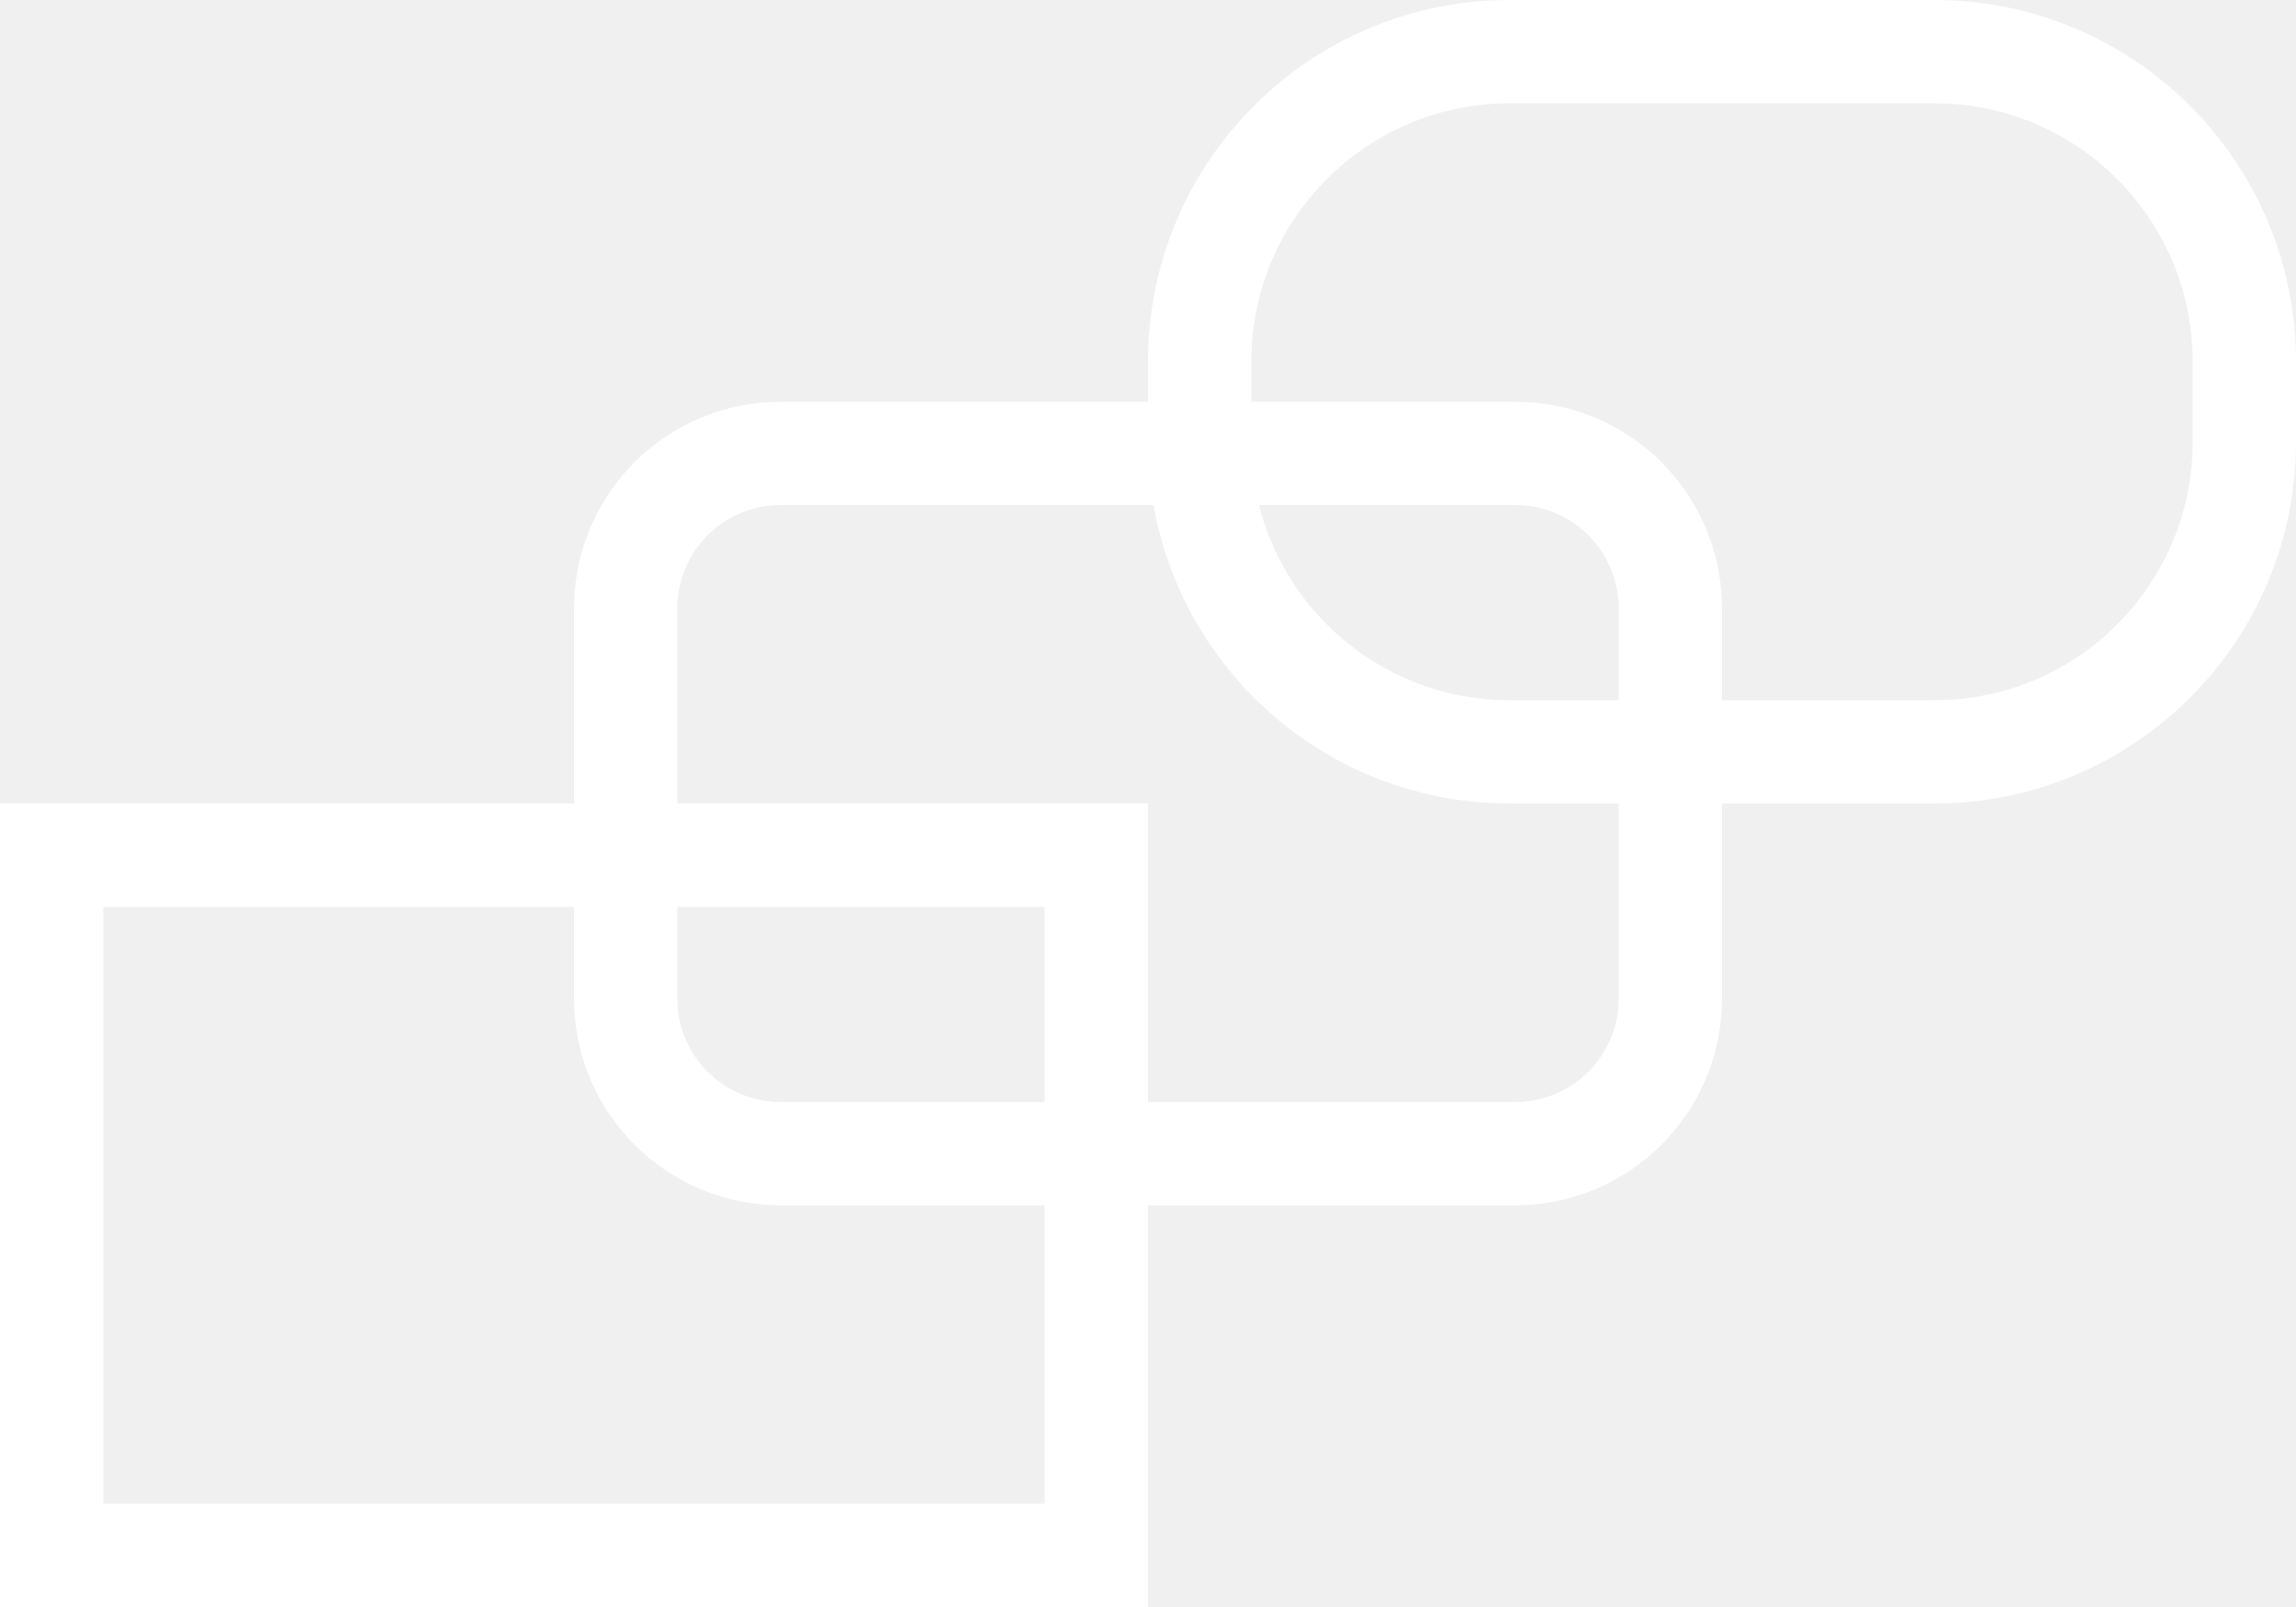
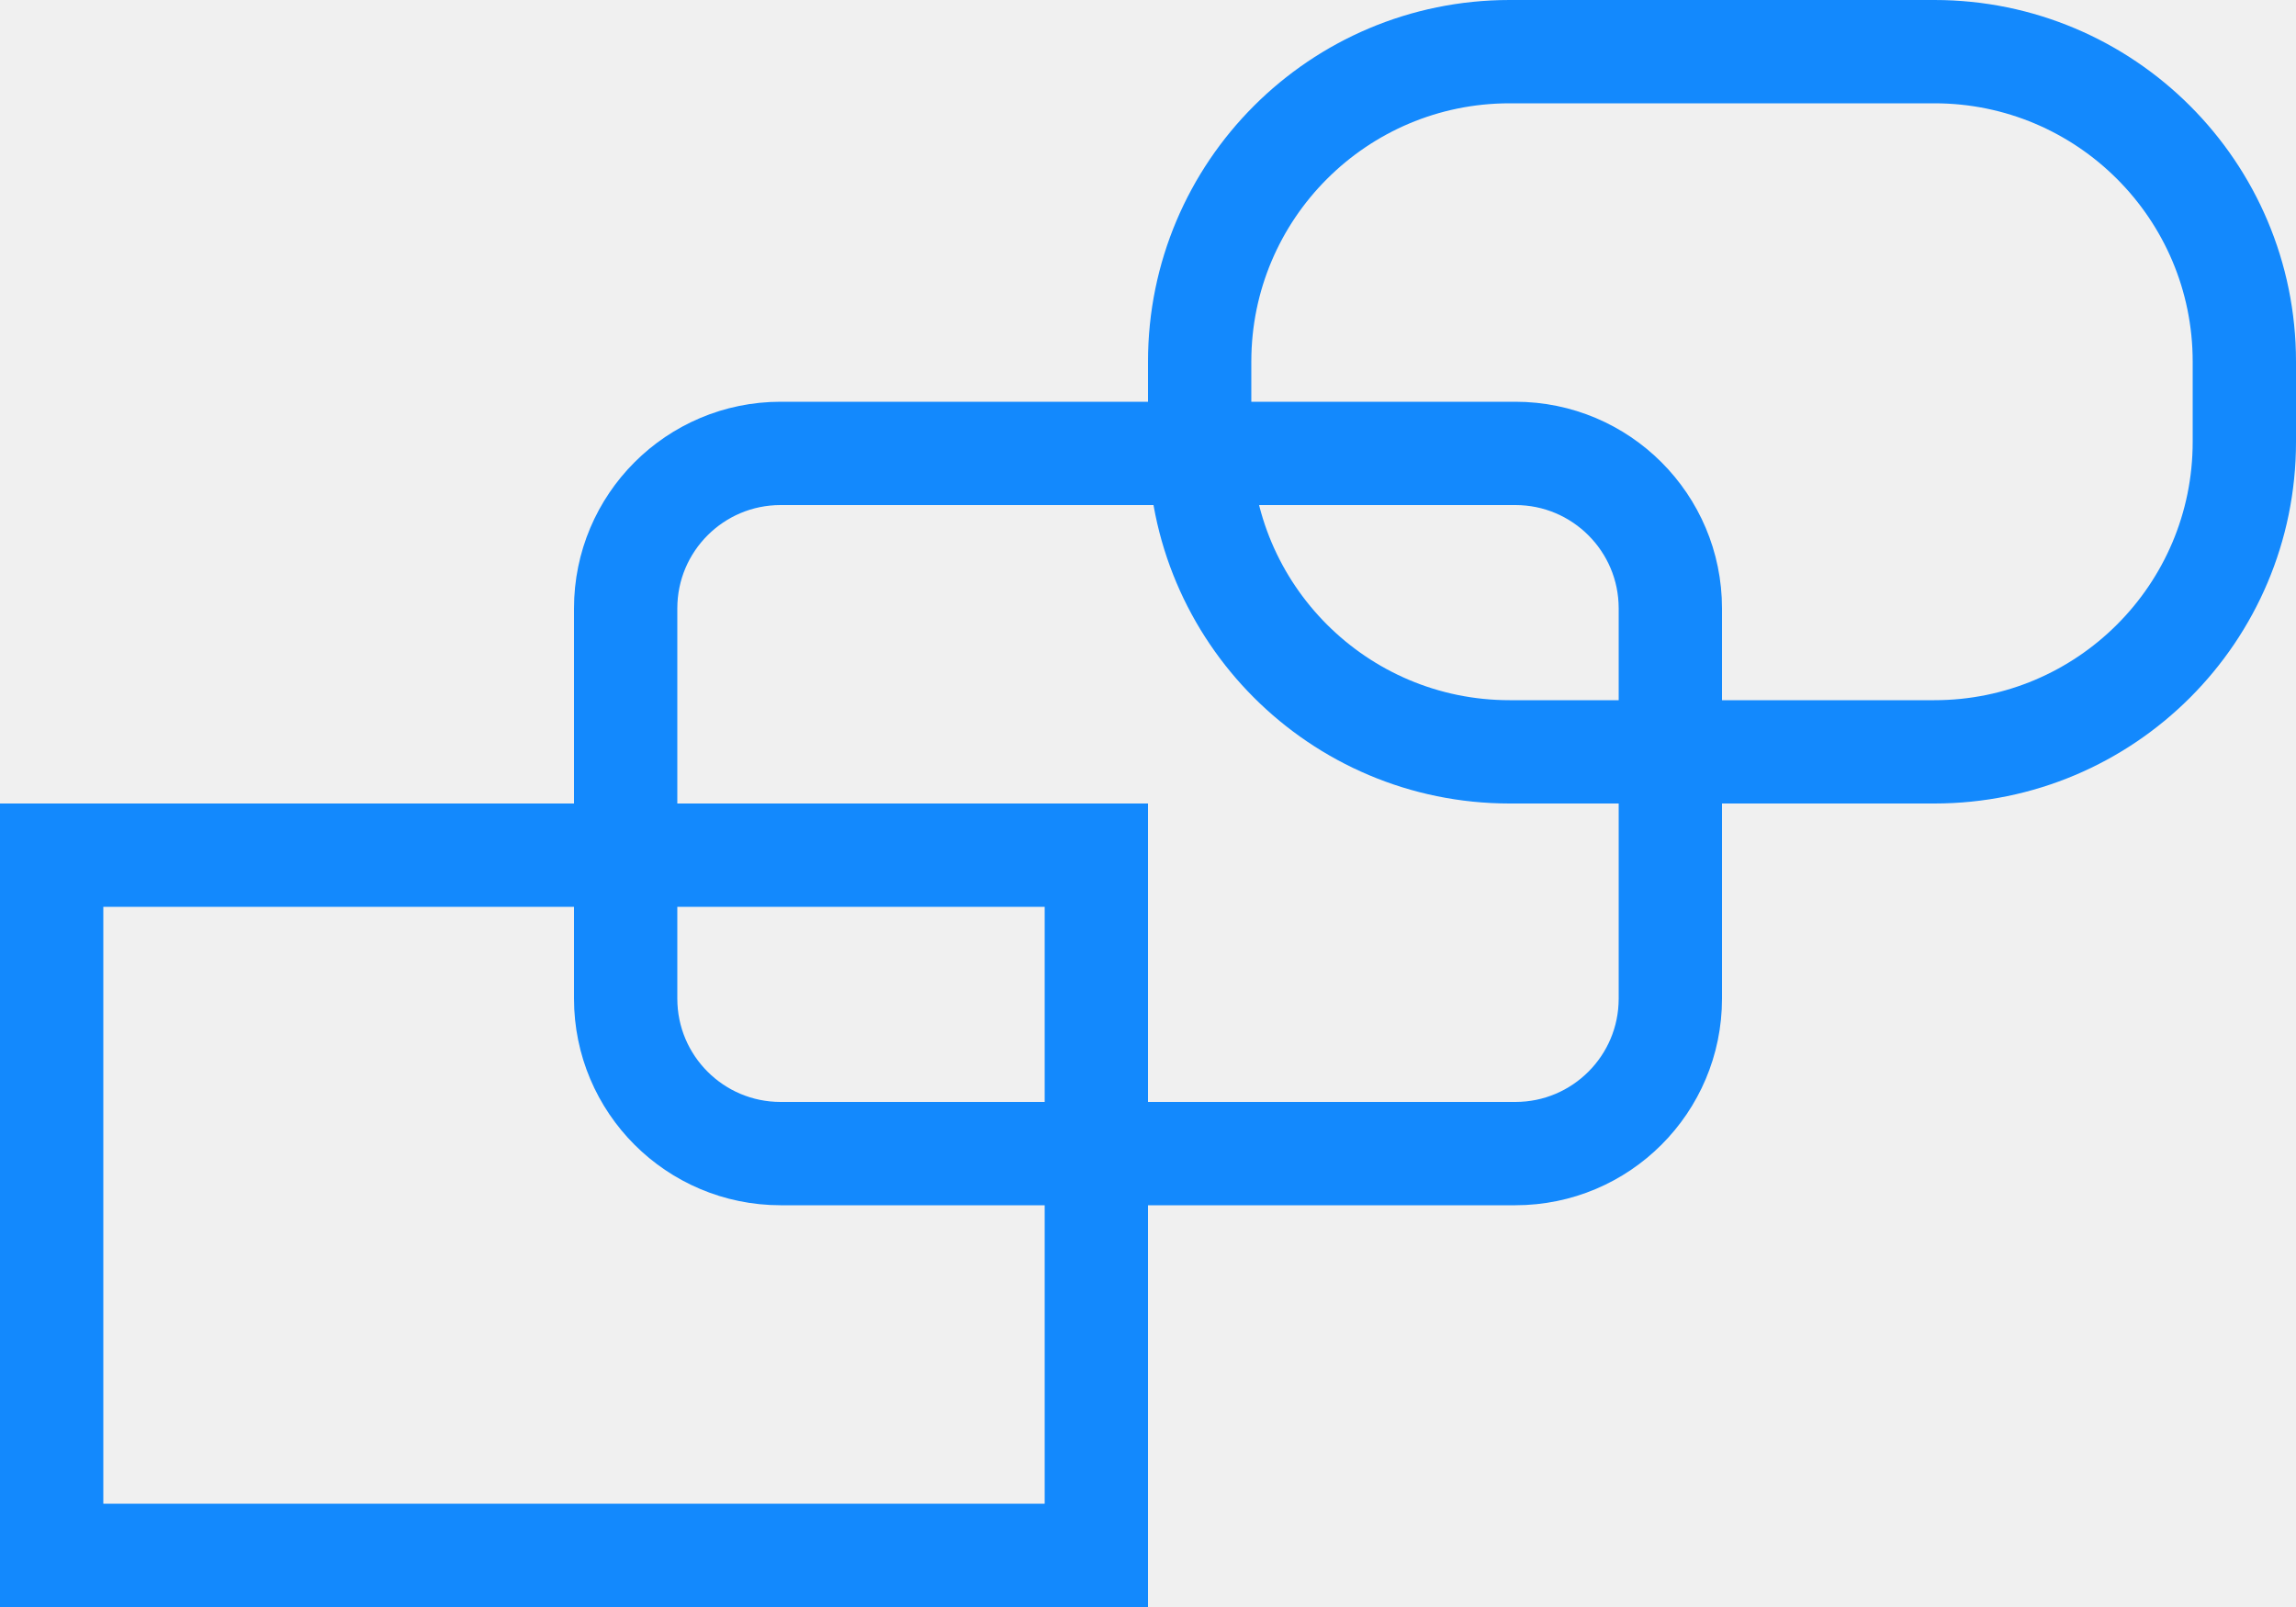
<svg xmlns="http://www.w3.org/2000/svg" width="40" height="28">
-   <g transform="matrix(0 -1 -1 0 40 28)" stroke="#FFF" stroke-width="1.8" fill="none" fill-rule="evenodd">
+   <g transform="matrix(0 -1 -1 0 40 28)" stroke="#1389FD" stroke-width="1.8" fill="none" fill-rule="evenodd">
    <path d="M.9 20.9h12.2v18.2H.9z" />
    <rect x="7.9" y="10.9" width="12.2" height="18.2" rx="2.7" />
    <rect x="14.9" y=".9" width="12.2" height="18.2" rx="5.4" />
  </g>
</svg>
